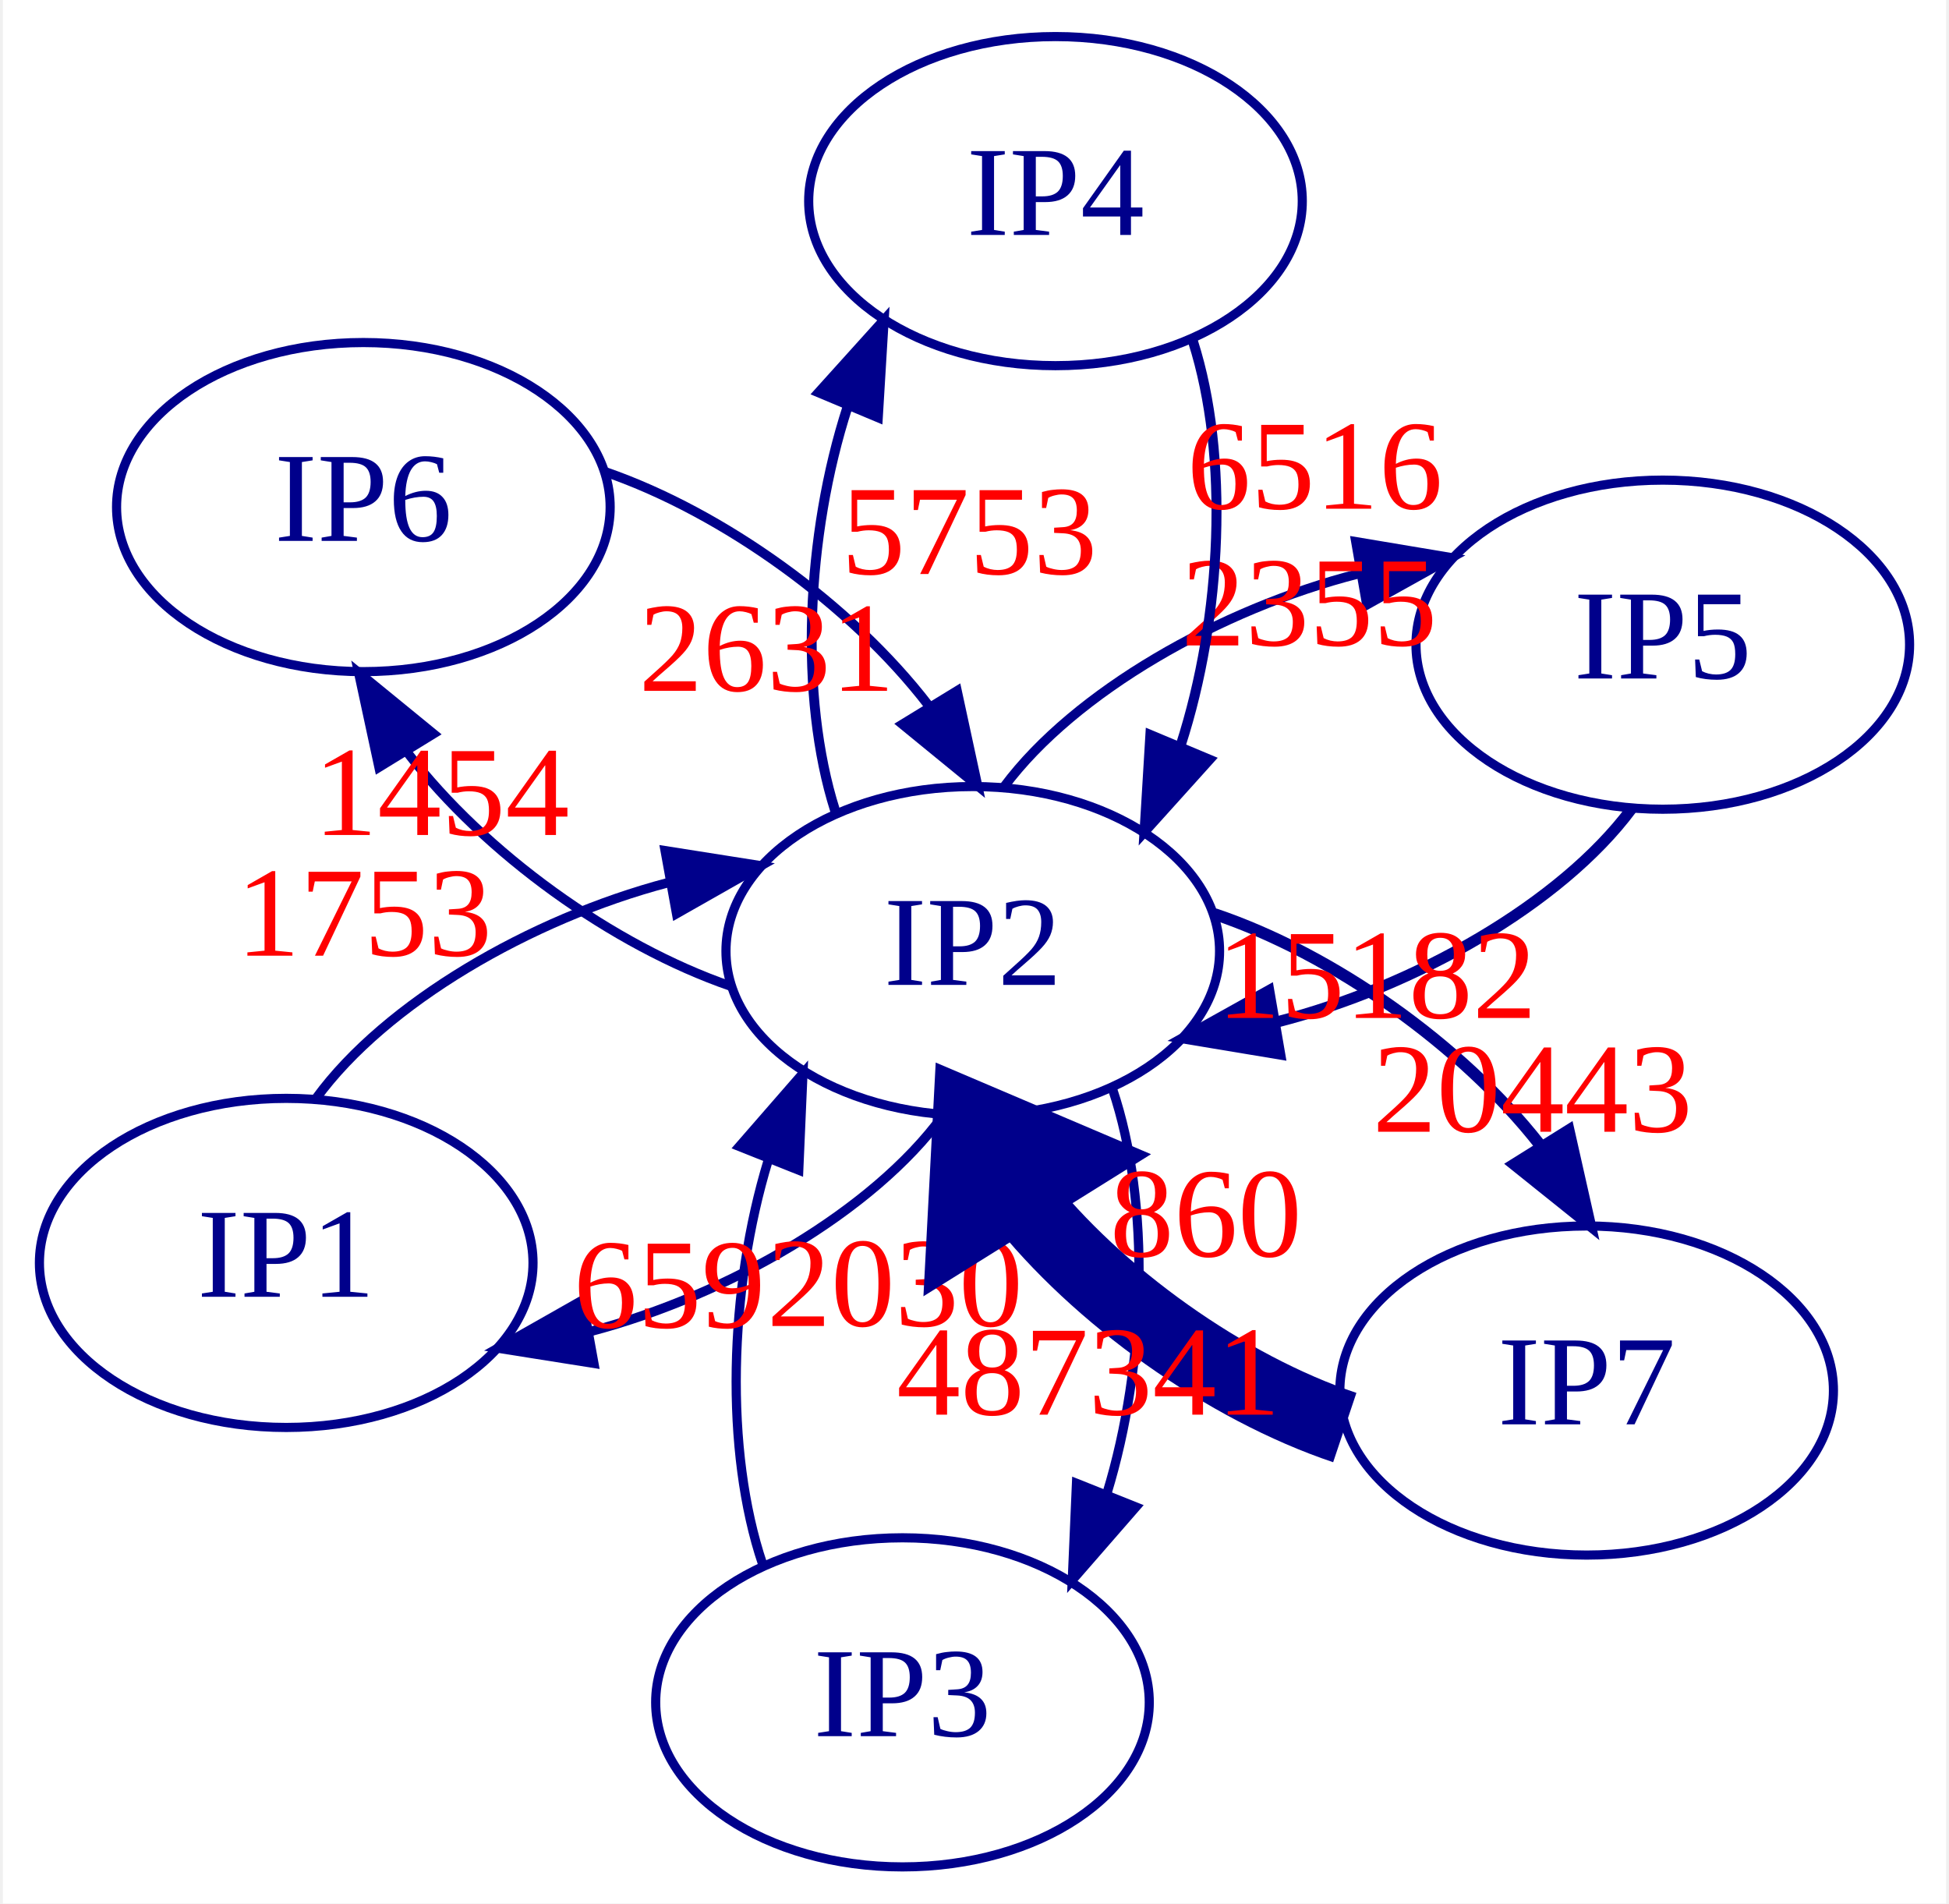
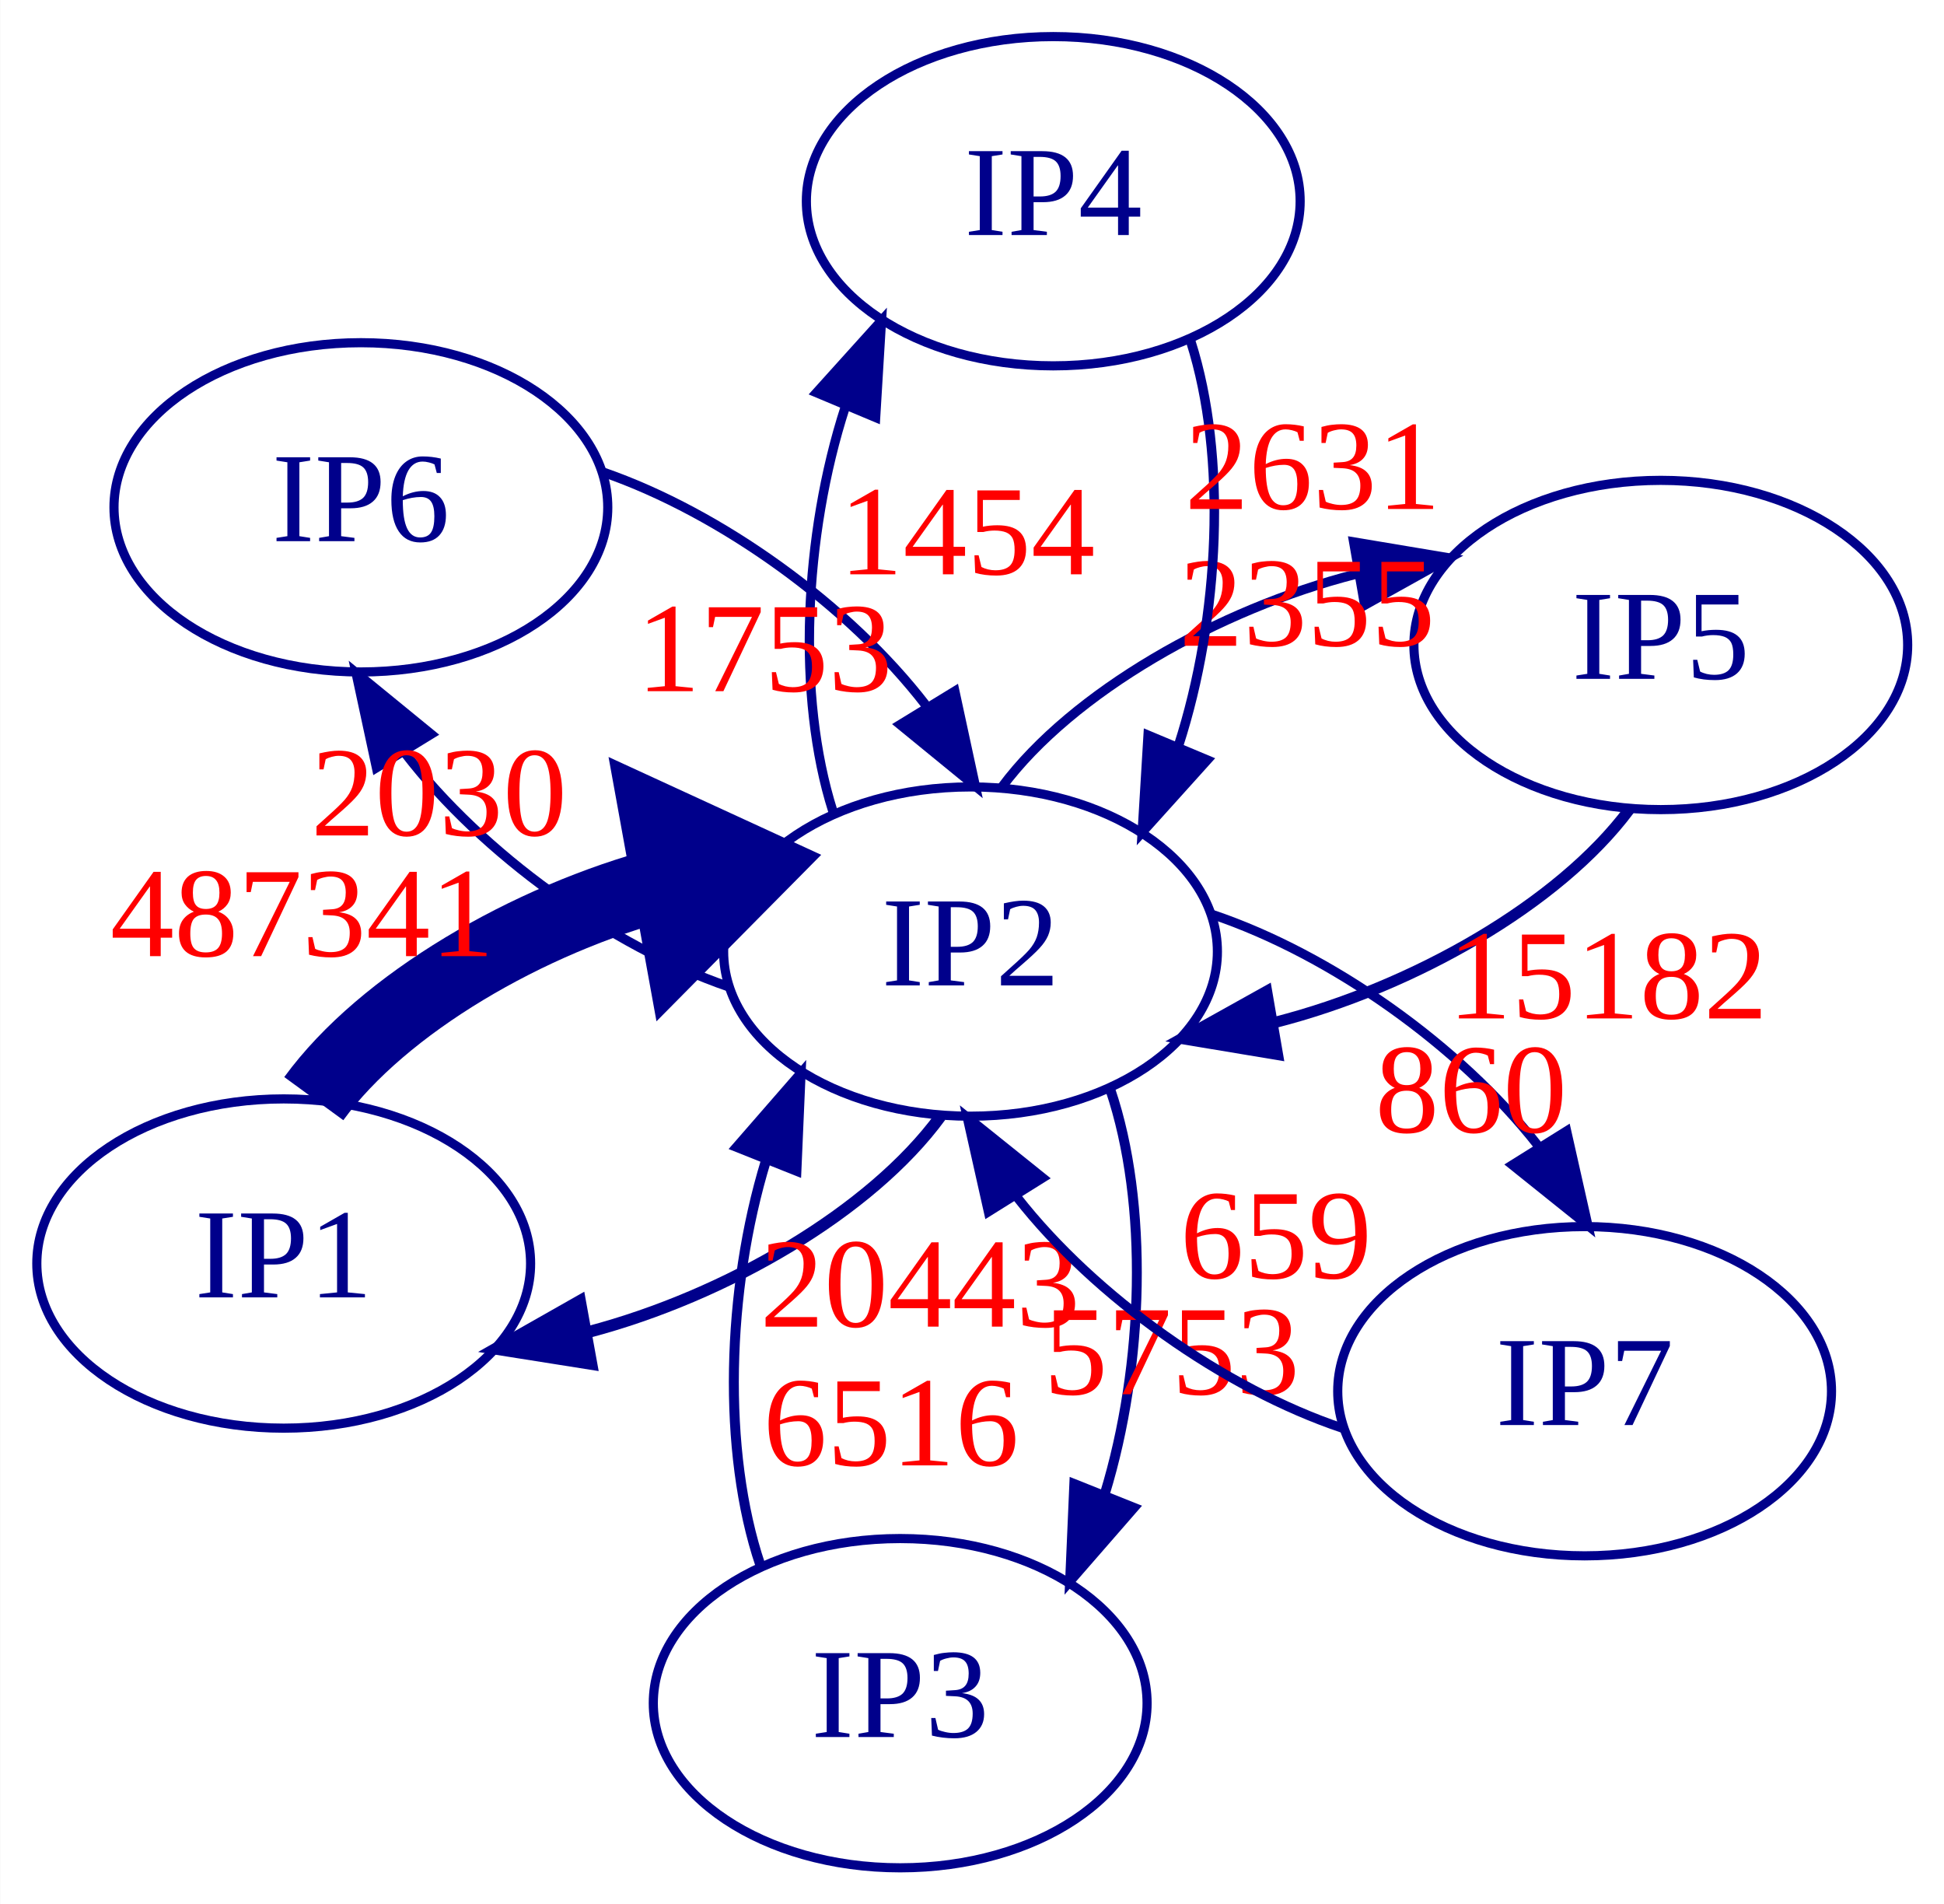
- <svg xmlns="http://www.w3.org/2000/svg" width="213pt" height="208pt" viewBox="0.00 0.00 212.60 208.22">
-   <g id="graph0" class="graph" transform="scale(1 1) rotate(0) translate(4 204.22)">
+ <svg xmlns="http://www.w3.org/2000/svg" width="576pt" height="564pt" viewBox="0.00 0.00 576.00 564.14">
+   <g id="graph0" class="graph" transform="scale(2.71 2.71) rotate(0) translate(4 204.22)">
    <polygon fill="white" stroke="transparent" points="-4,4 -4,-204.22 208.6,-204.22 208.6,4 -4,4" />
    <g id="node1" class="node">
      <ellipse fill="none" stroke="darkblue" cx="27" cy="-66.07" rx="27" ry="18" />
      <text text-anchor="middle" x="27" y="-62.37" font-family="Times New Roman,serif" font-size="14.00" fill="darkblue">IP1</text>
    </g>
    <g id="node2" class="node">
      <ellipse fill="none" stroke="darkblue" cx="102.11" cy="-100.18" rx="27" ry="18" />
      <text text-anchor="middle" x="102.11" y="-96.48" font-family="Times New Roman,serif" font-size="14.00" fill="darkblue">IP2</text>
    </g>
+     <g id="edge3" class="edge">
+       <path fill="none" stroke="darkblue" stroke-width="8" d="M30.29,-84.1C37.87,-94.48 53.72,-103.7 68.75,-107.66" />
+       <polygon fill="darkblue" stroke="darkblue" stroke-width="8" points="67.83,-114.61 78.92,-109.51 70.33,-100.83 67.83,-114.61" />
+       <text text-anchor="middle" x="29.02" y="-99.68" font-family="Times New Roman,serif" font-size="14.00" fill="red">487341</text>
+     </g>
    <g id="edge10" class="edge">
-       <path fill="none" stroke="darkblue" stroke-width="1.03" d="M30.29,-84.1C37.87,-94.48 53.72,-103.7 68.75,-107.66" />
-       <polygon fill="darkblue" stroke="darkblue" stroke-width="1.03" points="68.46,-111.16 78.92,-109.51 69.71,-104.28 68.46,-111.16" />
-       <text text-anchor="middle" x="35.52" y="-99.68" font-family="Times New Roman,serif" font-size="14.00" fill="red">1753</text>
-     </g>
-     <g id="edge5" class="edge">
-       <path fill="none" stroke="darkblue" stroke-width="1.03" d="M98.82,-82.15C91.23,-71.77 75.39,-62.55 60.35,-58.59" />
-       <polygon fill="darkblue" stroke="darkblue" stroke-width="1.03" points="60.65,-55.09 50.18,-56.75 59.4,-61.98 60.65,-55.09" />
-       <text text-anchor="middle" x="93.59" y="-59.17" font-family="Times New Roman,serif" font-size="14.00" fill="red">2030</text>
+       <path fill="none" stroke="darkblue" stroke-width="1.29" d="M98.82,-82.15C91.23,-71.77 75.39,-62.55 60.35,-58.59" />
+       <polygon fill="darkblue" stroke="darkblue" stroke-width="1.29" points="60.65,-55.09 50.18,-56.75 59.4,-61.98 60.65,-55.09" />
+       <text text-anchor="middle" x="96.59" y="-59.17" font-family="Times New Roman,serif" font-size="14.00" fill="red">20443</text>
    </g>
    <g id="node3" class="node">
      <ellipse fill="none" stroke="darkblue" cx="94.42" cy="-18" rx="27" ry="18" />
      <text text-anchor="middle" x="94.42" y="-14.3" font-family="Times New Roman,serif" font-size="14.00" fill="darkblue">IP3</text>
    </g>
-     <g id="edge12" class="edge">
-       <path fill="none" stroke="darkblue" stroke-width="1.01" d="M117.41,-85.06C121.59,-72.68 121.11,-55 116.8,-40.89" />
-       <polygon fill="darkblue" stroke="darkblue" stroke-width="1.01" points="119.96,-39.37 113,-31.38 113.46,-41.96 119.96,-39.37" />
-       <text text-anchor="middle" x="127.61" y="-66.78" font-family="Times New Roman,serif" font-size="14.00" fill="red">860</text>
+     <g id="edge7" class="edge">
+       <path fill="none" stroke="darkblue" stroke-width="1.08" d="M117.41,-85.06C121.59,-72.68 121.11,-55 116.8,-40.89" />
+       <polygon fill="darkblue" stroke="darkblue" stroke-width="1.08" points="119.96,-39.37 113,-31.38 113.46,-41.96 119.96,-39.37" />
+       <text text-anchor="middle" x="124.11" y="-51.78" font-family="Times New Roman,serif" font-size="14.00" fill="red">5753</text>
    </g>
    <g id="node4" class="node">
      <ellipse fill="none" stroke="darkblue" cx="111.16" cy="-182.22" rx="27" ry="18" />
      <text text-anchor="middle" x="111.16" y="-178.52" font-family="Times New Roman,serif" font-size="14.00" fill="darkblue">IP4</text>
    </g>
    <g id="edge11" class="edge">
-       <path fill="none" stroke="darkblue" stroke-width="1.08" d="M87.05,-115.55C83.09,-128 83.86,-145.67 88.41,-159.71" />
-       <polygon fill="darkblue" stroke="darkblue" stroke-width="1.08" points="85.27,-161.29 92.37,-169.16 91.73,-158.58 85.27,-161.29" />
-       <text text-anchor="middle" x="101.73" y="-141.43" font-family="Times New Roman,serif" font-size="14.00" fill="red">5753</text>
+       <path fill="none" stroke="darkblue" stroke-width="1.02" d="M87.05,-115.55C83.09,-128 83.86,-145.67 88.41,-159.71" />
+       <polygon fill="darkblue" stroke="darkblue" stroke-width="1.02" points="85.27,-161.29 92.37,-169.16 91.73,-158.58 85.27,-161.29" />
+       <text text-anchor="middle" x="101.73" y="-141.43" font-family="Times New Roman,serif" font-size="14.00" fill="red">1454</text>
    </g>
    <g id="node5" class="node">
      <ellipse fill="none" stroke="darkblue" cx="177.6" cy="-133.7" rx="27" ry="18" />
      <text text-anchor="middle" x="177.6" y="-130" font-family="Times New Roman,serif" font-size="14.00" fill="darkblue">IP5</text>
    </g>
-     <g id="edge7" class="edge">
+     <g id="edge1" class="edge">
      <path fill="none" stroke="darkblue" stroke-width="1.03" d="M105.56,-118.19C113.25,-128.51 129.19,-137.61 144.28,-141.45" />
      <polygon fill="darkblue" stroke="darkblue" stroke-width="1.03" points="144.02,-144.96 154.47,-143.21 145.22,-138.06 144.02,-144.96" />
      <text text-anchor="middle" x="138.92" y="-133.62" font-family="Times New Roman,serif" font-size="14.00" fill="red">2355</text>
    </g>
    <g id="node6" class="node">
      <ellipse fill="none" stroke="darkblue" cx="35.44" cy="-148.75" rx="27" ry="18" />
      <text text-anchor="middle" x="35.44" y="-145.05" font-family="Times New Roman,serif" font-size="14.00" fill="darkblue">IP6</text>
    </g>
-     <g id="edge9" class="edge">
-       <path fill="none" stroke="darkblue" stroke-width="1.02" d="M75.64,-96.34C62.71,-100.79 48.71,-110.91 40.32,-121.82" />
-       <polygon fill="darkblue" stroke="darkblue" stroke-width="1.02" points="37.15,-120.29 34.92,-130.65 43.12,-123.95 37.15,-120.29" />
-       <text text-anchor="middle" x="43.98" y="-112.88" font-family="Times New Roman,serif" font-size="14.00" fill="red">1454</text>
+     <g id="edge8" class="edge">
+       <path fill="none" stroke="darkblue" stroke-width="1.03" d="M75.64,-96.34C62.71,-100.79 48.71,-110.91 40.32,-121.82" />
+       <polygon fill="darkblue" stroke="darkblue" stroke-width="1.03" points="37.15,-120.29 34.92,-130.65 43.12,-123.95 37.15,-120.29" />
+       <text text-anchor="middle" x="43.98" y="-112.88" font-family="Times New Roman,serif" font-size="14.00" fill="red">2030</text>
    </g>
    <g id="node7" class="node">
      <ellipse fill="none" stroke="darkblue" cx="169.27" cy="-52.11" rx="27" ry="18" />
      <text text-anchor="middle" x="169.27" y="-48.41" font-family="Times New Roman,serif" font-size="14.00" fill="darkblue">IP7</text>
    </g>
-     <g id="edge6" class="edge">
-       <path fill="none" stroke="darkblue" stroke-width="1.29" d="M128.56,-104.23C141.54,-99.87 155.64,-89.86 164.14,-79.01" />
-       <polygon fill="darkblue" stroke="darkblue" stroke-width="1.29" points="167.3,-80.56 169.63,-70.22 161.36,-76.85 167.3,-80.56" />
-       <text text-anchor="middle" x="163.35" y="-80.42" font-family="Times New Roman,serif" font-size="14.00" fill="red">20443</text>
+     <g id="edge12" class="edge">
+       <path fill="none" stroke="darkblue" stroke-width="1.01" d="M128.56,-104.23C141.54,-99.87 155.64,-89.86 164.14,-79.01" />
+       <polygon fill="darkblue" stroke="darkblue" stroke-width="1.01" points="167.3,-80.56 169.63,-70.22 161.36,-76.85 167.3,-80.56" />
+       <text text-anchor="middle" x="156.85" y="-80.42" font-family="Times New Roman,serif" font-size="14.00" fill="red">860</text>
    </g>
-     <g id="edge3" class="edge">
-       <path fill="none" stroke="darkblue" stroke-width="1.01" d="M79.12,-33.12C74.94,-45.5 75.42,-63.18 79.73,-77.29" />
-       <polygon fill="darkblue" stroke="darkblue" stroke-width="1.01" points="76.57,-78.81 83.53,-86.8 83.07,-76.22 76.57,-78.81" />
-       <text text-anchor="middle" x="68.92" y="-59" font-family="Times New Roman,serif" font-size="14.00" fill="red">659</text>
+     <g id="edge9" class="edge">
+       <path fill="none" stroke="darkblue" stroke-width="1.09" d="M79.12,-33.12C74.94,-45.5 75.42,-63.18 79.73,-77.29" />
+       <polygon fill="darkblue" stroke="darkblue" stroke-width="1.09" points="76.57,-78.81 83.53,-86.8 83.07,-76.22 76.57,-78.81" />
+       <text text-anchor="middle" x="93.42" y="-44" font-family="Times New Roman,serif" font-size="14.00" fill="red">6516</text>
    </g>
    <g id="edge2" class="edge">
-       <path fill="none" stroke="darkblue" stroke-width="1.09" d="M126.21,-166.85C130.18,-154.4 129.4,-136.73 124.86,-122.7" />
-       <polygon fill="darkblue" stroke="darkblue" stroke-width="1.09" points="127.99,-121.12 120.9,-113.25 121.54,-123.82 127.99,-121.12" />
-       <text text-anchor="middle" x="139.54" y="-148.57" font-family="Times New Roman,serif" font-size="14.00" fill="red">6516</text>
+       <path fill="none" stroke="darkblue" stroke-width="1.04" d="M126.21,-166.85C130.18,-154.4 129.4,-136.73 124.86,-122.7" />
+       <polygon fill="darkblue" stroke="darkblue" stroke-width="1.04" points="127.99,-121.12 120.9,-113.25 121.54,-123.82 127.99,-121.12" />
+       <text text-anchor="middle" x="139.54" y="-148.57" font-family="Times New Roman,serif" font-size="14.00" fill="red">2631</text>
    </g>
-     <g id="edge1" class="edge">
+     <g id="edge5" class="edge">
      <path fill="none" stroke="darkblue" stroke-width="1.22" d="M174.15,-115.7C166.46,-105.38 150.51,-96.28 135.43,-92.44" />
      <polygon fill="darkblue" stroke="darkblue" stroke-width="1.22" points="135.68,-88.93 125.23,-90.67 134.49,-95.83 135.68,-88.93" />
-       <text text-anchor="middle" x="146.29" y="-92.87" font-family="Times New Roman,serif" font-size="14.00" fill="red">15182</text>
+       <text text-anchor="middle" x="171.79" y="-92.87" font-family="Times New Roman,serif" font-size="14.00" fill="red">15182</text>
    </g>
-     <g id="edge8" class="edge">
-       <path fill="none" stroke="darkblue" stroke-width="1.04" d="M61.91,-152.6C74.83,-148.14 88.83,-138.02 97.23,-127.11" />
-       <polygon fill="darkblue" stroke="darkblue" stroke-width="1.04" points="100.39,-128.64 102.63,-118.28 94.42,-124.99 100.39,-128.64" />
-       <text text-anchor="middle" x="79.57" y="-128.65" font-family="Times New Roman,serif" font-size="14.00" fill="red">2631</text>
+     <g id="edge6" class="edge">
+       <path fill="none" stroke="darkblue" stroke-width="1.03" d="M61.91,-152.6C74.83,-148.14 88.83,-138.02 97.23,-127.11" />
+       <polygon fill="darkblue" stroke="darkblue" stroke-width="1.03" points="100.39,-128.64 102.63,-118.28 94.42,-124.99 100.39,-128.64" />
+       <text text-anchor="middle" x="79.57" y="-128.65" font-family="Times New Roman,serif" font-size="14.00" fill="red">1753</text>
    </g>
    <g id="edge4" class="edge">
-       <path fill="none" stroke="darkblue" stroke-width="8" d="M142.81,-48.06C129.84,-52.41 115.73,-62.43 107.23,-73.28" />
-       <polygon fill="darkblue" stroke="darkblue" stroke-width="8" points="101.11,-69.88 101.75,-82.07 112.98,-77.29 101.11,-69.88" />
-       <text text-anchor="middle" x="114.77" y="-49.47" font-family="Times New Roman,serif" font-size="14.00" fill="red">487341</text>
+       <path fill="none" stroke="darkblue" stroke-width="1.01" d="M142.81,-48.06C129.84,-52.41 115.73,-62.43 107.23,-73.28" />
+       <polygon fill="darkblue" stroke="darkblue" stroke-width="1.01" points="104.07,-71.73 101.75,-82.07 110.01,-75.44 104.07,-71.73" />
+       <text text-anchor="middle" x="135.52" y="-64.47" font-family="Times New Roman,serif" font-size="14.00" fill="red">659</text>
    </g>
  </g>
</svg>
